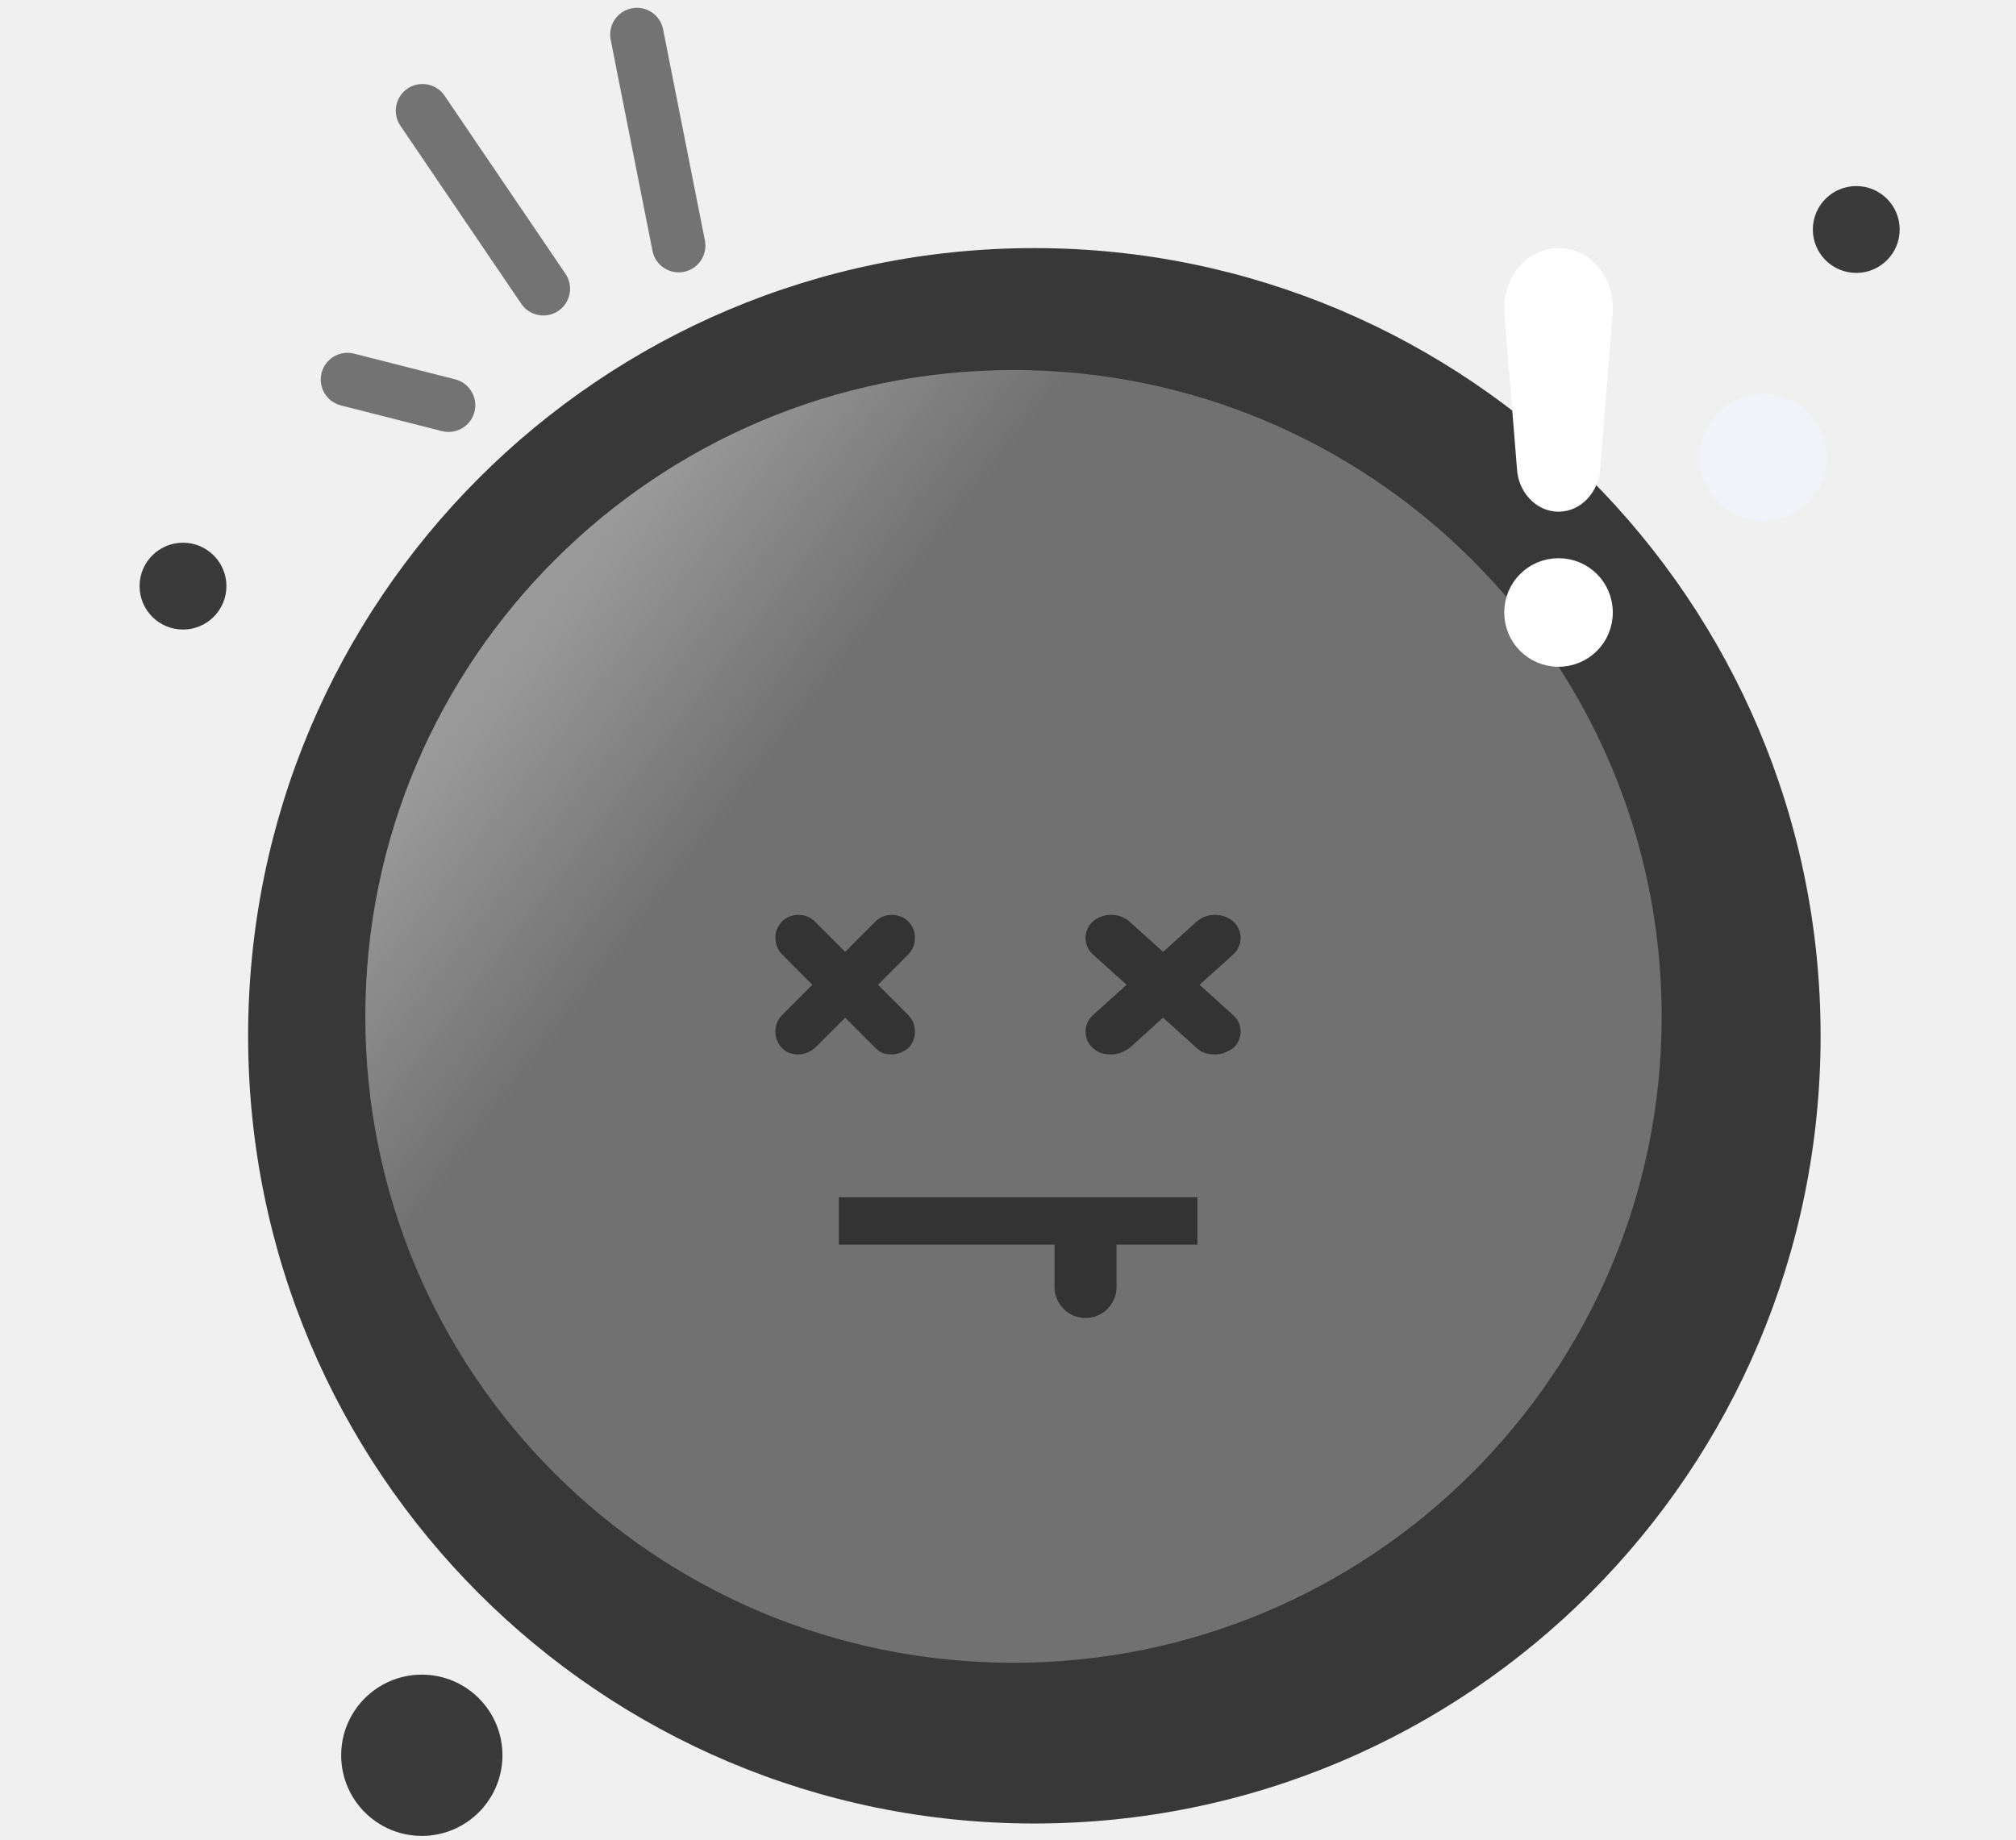
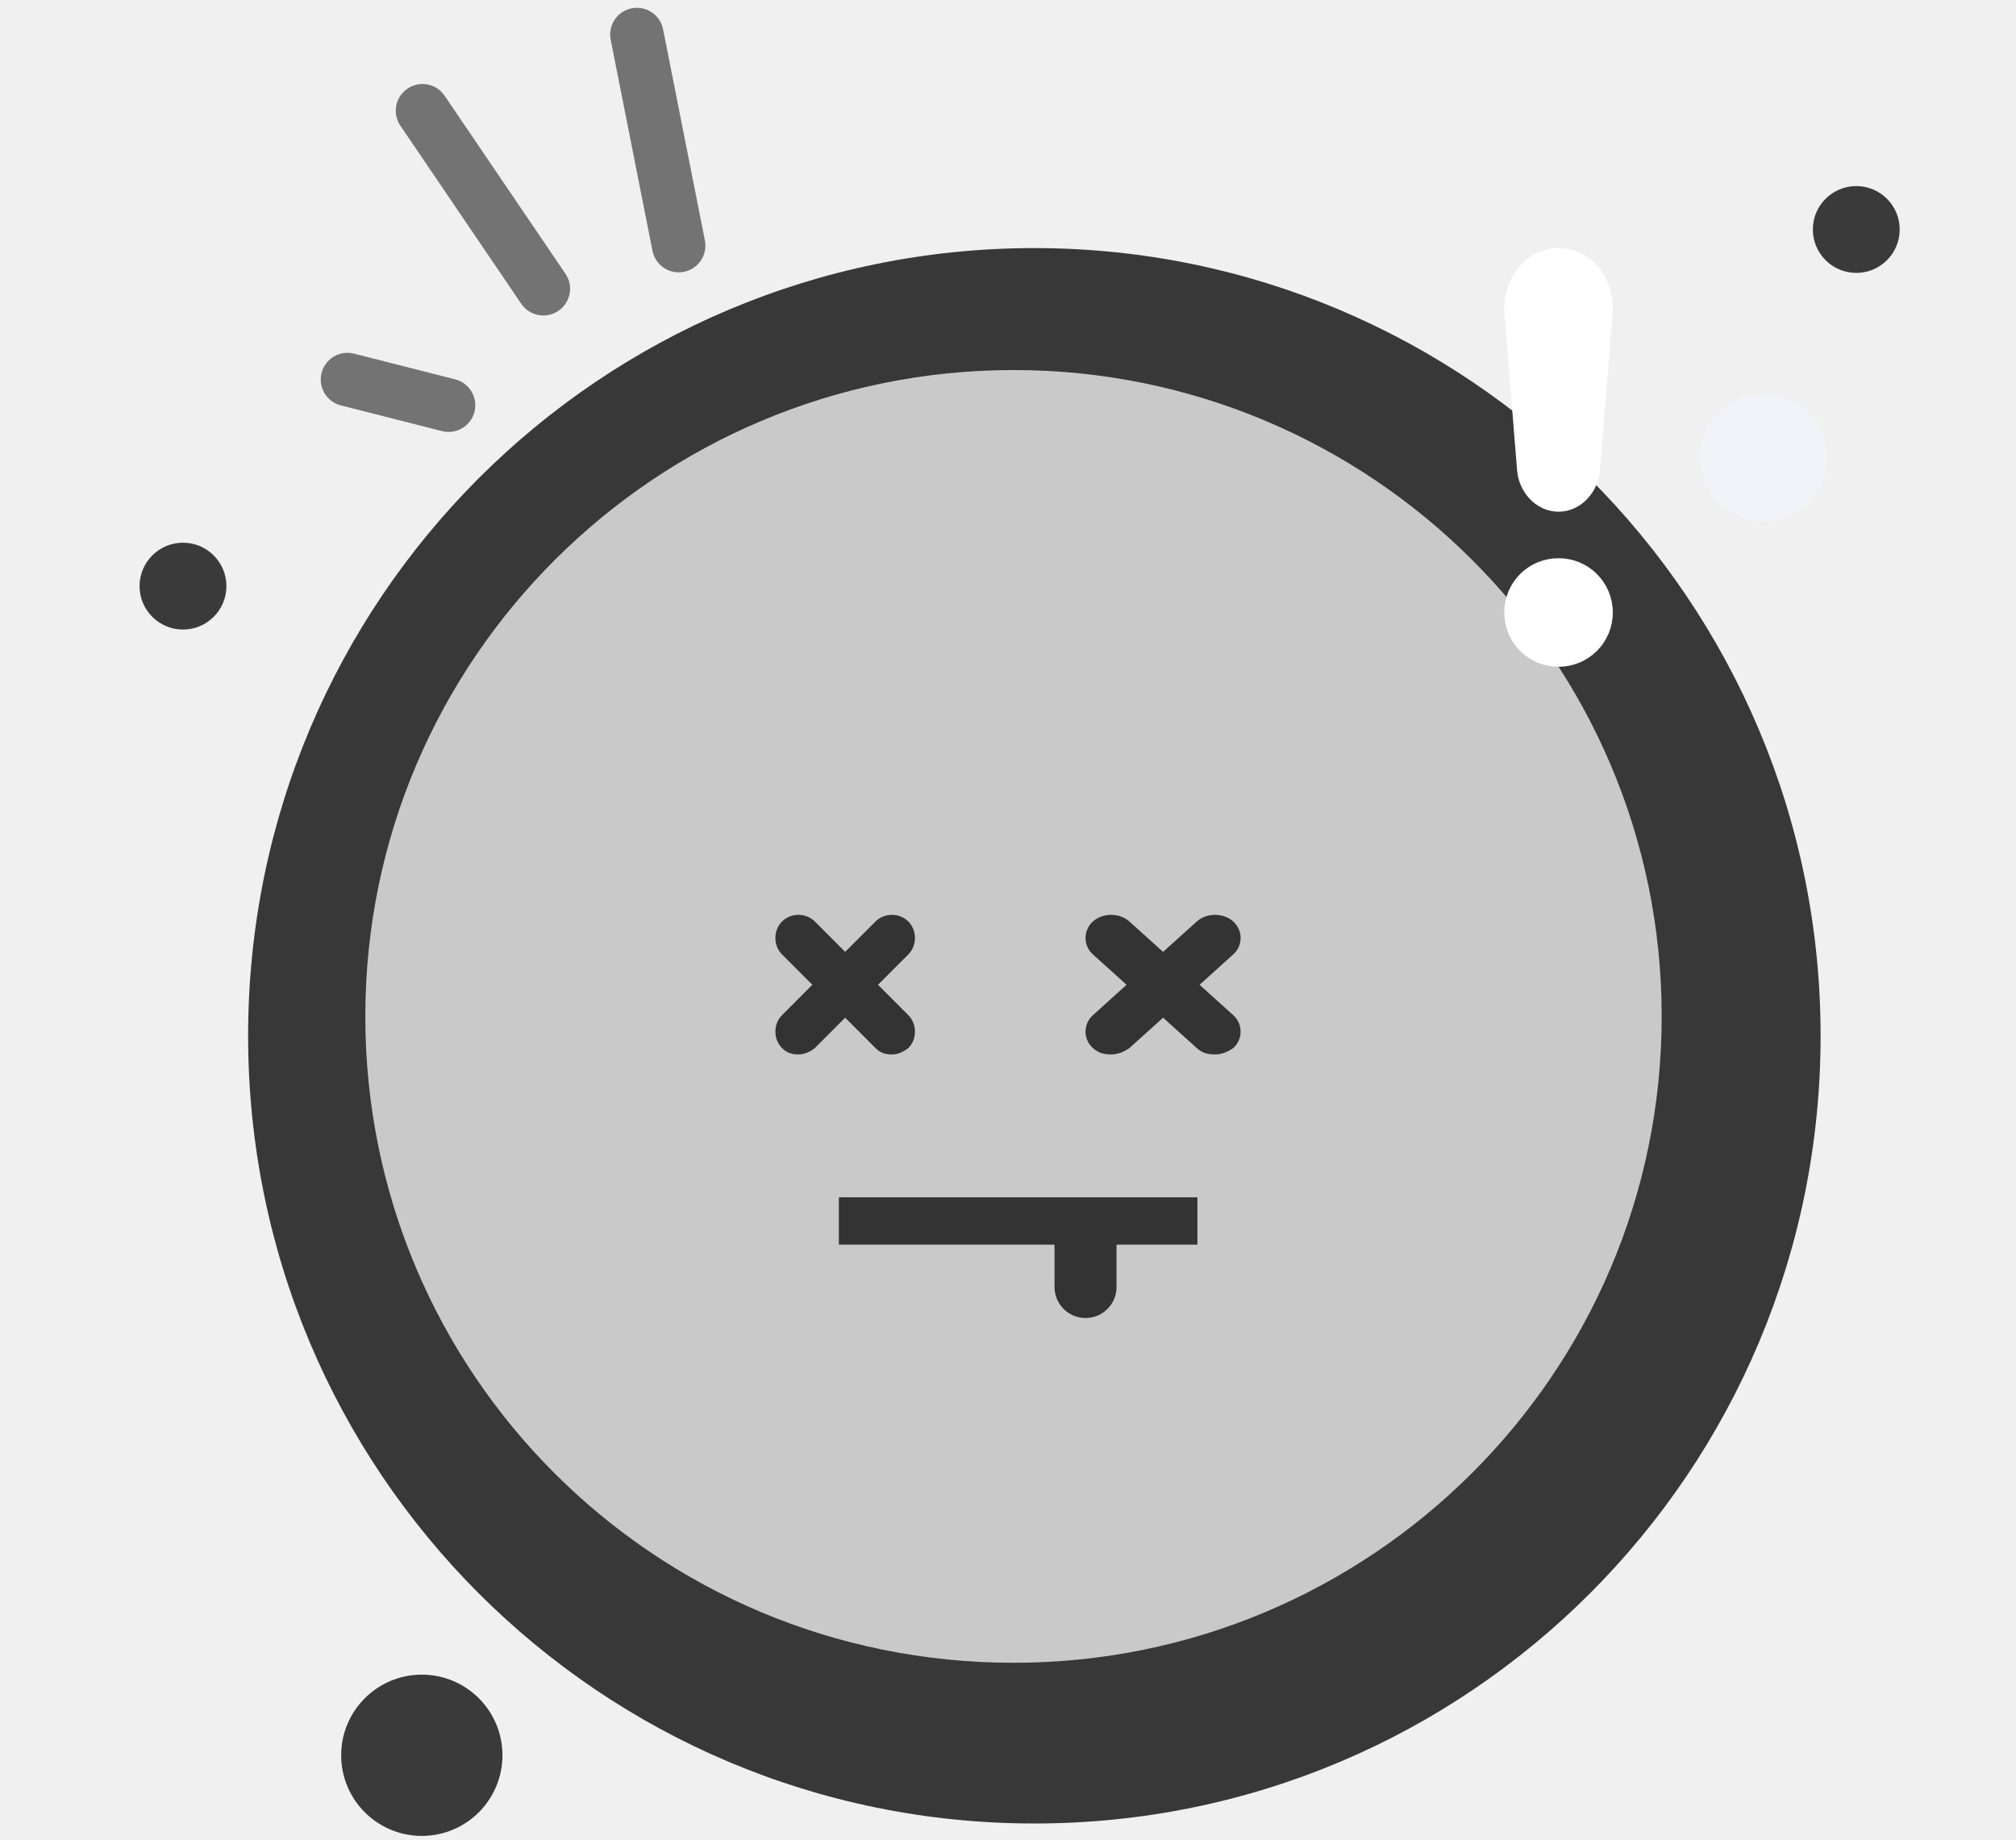
<svg xmlns="http://www.w3.org/2000/svg" width="298" height="272" viewBox="0 0 298 272" fill="none">
  <path d="M152.897 269.575C217.082 269.575 269.117 217.54 269.117 153.126C269.117 88.712 216.852 36.677 152.897 36.677C88.712 36.677 36.677 88.712 36.677 153.126C36.677 217.54 88.712 269.575 152.897 269.575Z" fill="#383838" />
  <path d="M260.636 77.021C265.826 77.021 270.034 72.814 270.034 67.623C270.034 62.432 265.826 58.224 260.636 58.224C255.445 58.224 251.237 62.432 251.237 67.623C251.237 72.814 255.445 77.021 260.636 77.021Z" fill="#F1F3F9" />
  <path d="M274.389 40.344C277.934 40.344 280.807 37.471 280.807 33.926C280.807 30.381 277.934 27.508 274.389 27.508C270.844 27.508 267.97 30.381 267.97 33.926C267.97 37.471 270.844 40.344 274.389 40.344Z" fill="#3A3A3A" />
  <path d="M27.049 93.068C30.594 93.068 33.468 90.194 33.468 86.649C33.468 83.104 30.594 80.231 27.049 80.231C23.505 80.231 20.631 83.104 20.631 86.649C20.631 90.194 23.505 93.068 27.049 93.068Z" fill="#3A3A3A" />
  <path d="M62.351 271.409C68.934 271.409 74.271 266.072 74.271 259.489C74.271 252.906 68.934 247.569 62.351 247.569C55.767 247.569 50.431 252.906 50.431 259.489C50.431 266.072 55.767 271.409 62.351 271.409Z" fill="#3A3A3A" />
-   <path d="M149.813 245.816C202.613 245.816 245.626 203.061 245.626 150.26C245.626 97.46 202.613 54.705 149.813 54.705C97.013 54.705 54 97.46 54 150.26C54 203.061 96.755 245.816 149.813 245.816Z" fill="url(#paint0_linear_401_29248)" />
+   <path d="M149.813 245.816C202.613 245.816 245.626 203.061 245.626 150.26C245.626 97.46 202.613 54.705 149.813 54.705C97.013 54.705 54 97.46 54 150.26C54 203.061 96.755 245.816 149.813 245.816Z" fill="#C9C9C9" />
  <path d="M129.785 145.585L134.266 141.094C135.573 139.784 135.573 137.538 134.266 136.229C132.959 134.919 130.719 134.919 129.412 136.229L124.931 140.72L120.45 136.229C119.143 134.919 116.903 134.919 115.596 136.229C114.289 137.538 114.289 139.784 115.596 141.094L120.077 145.585L115.596 150.076C114.289 151.386 114.289 153.631 115.596 154.941C116.342 155.69 117.089 155.877 118.023 155.877C118.956 155.877 119.703 155.503 120.45 154.941L124.931 150.45L129.412 154.941C130.159 155.69 130.905 155.877 131.839 155.877C132.772 155.877 133.519 155.503 134.266 154.941C135.573 153.631 135.573 151.386 134.266 150.076L129.785 145.585Z" fill="#333333" />
  <path d="M177.317 145.585L182.296 141.094C183.748 139.784 183.748 137.538 182.296 136.229C180.844 134.919 178.354 134.919 176.902 136.229L171.923 140.72L166.944 136.229C165.492 134.919 163.003 134.919 161.551 136.229C160.099 137.538 160.099 139.784 161.551 141.094L166.53 145.585L161.551 150.076C160.099 151.386 160.099 153.631 161.551 154.941C162.381 155.69 163.21 155.877 164.248 155.877C165.285 155.877 166.115 155.503 166.944 154.941L171.923 150.45L176.902 154.941C177.732 155.69 178.562 155.877 179.599 155.877C180.636 155.877 181.466 155.503 182.296 154.941C183.748 153.631 183.748 151.386 182.296 150.076L177.317 145.585Z" fill="#333333" />
  <path fill-rule="evenodd" clip-rule="evenodd" d="M47.534 55.135C48.071 53.021 50.22 51.743 52.334 52.28L67.28 56.08C69.394 56.617 70.672 58.766 70.135 60.88C69.598 62.993 67.448 64.272 65.335 63.734L50.389 59.935C48.275 59.398 46.997 57.249 47.534 55.135Z" fill="#737373" />
  <path fill-rule="evenodd" clip-rule="evenodd" d="M60.234 13.101C62.038 11.876 64.494 12.346 65.719 14.151L83.586 40.473C84.811 42.278 84.341 44.734 82.537 45.959C80.732 47.183 78.276 46.714 77.051 44.909L59.184 18.586C57.959 16.782 58.429 14.326 60.234 13.101Z" fill="#737373" />
  <path fill-rule="evenodd" clip-rule="evenodd" d="M93.377 1.229C95.517 0.806 97.595 2.197 98.018 4.336L104.195 35.545C104.619 37.684 103.228 39.762 101.088 40.185C98.949 40.609 96.871 39.218 96.448 37.078L90.27 5.87C89.847 3.731 91.238 1.653 93.377 1.229Z" fill="#737373" />
  <rect x="124" y="177" width="53" height="7" fill="#333333" />
  <path d="M155.877 178.8H165.046V190.262C165.046 192.794 162.994 194.846 160.462 194.846C157.93 194.846 155.877 192.794 155.877 190.262V178.8Z" fill="#333333" />
  <path d="M276.439 78.087C275.461 82.205 273.995 86.165 272.204 89.809C267.48 98.362 260.475 105.332 251.679 109.609C242.557 114.203 231.806 115.787 220.892 113.728C195.48 108.5 179.028 84.423 184.403 59.554C189.779 34.684 214.376 18.686 239.95 23.913C249.072 25.814 257.054 30.091 263.733 36.268C274.81 47.357 279.534 63.039 276.439 78.087Z" />
  <path d="M230.377 37.823C234.55 37.823 237.514 41.689 237.235 46.174V46.185L237.234 46.195L235.371 69.308C235.207 72.053 233.089 74.501 230.377 74.501C227.664 74.5 225.547 72.052 225.384 69.308L223.52 46.195L223.519 46.186V46.176C223.24 41.846 226.191 37.823 230.377 37.823Z" fill="white" stroke="white" stroke-width="2.292" />
  <path d="M230.377 83.669C234.193 83.669 237.254 86.729 237.254 90.546C237.254 94.363 234.193 97.423 230.377 97.423C226.56 97.423 223.5 94.363 223.5 90.546C223.5 86.729 226.56 83.669 230.377 83.669Z" fill="white" stroke="white" stroke-width="2.292" />
-   <defs>
-     <linearGradient id="paint0_linear_401_29248" x1="77.351" y1="94.399" x2="109.436" y2="119.198" gradientUnits="userSpaceOnUse">
-       <stop stop-color="#9A9A9A" />
-       <stop offset="0.994" stop-color="#717171" />
-     </linearGradient>
-   </defs>
</svg>
